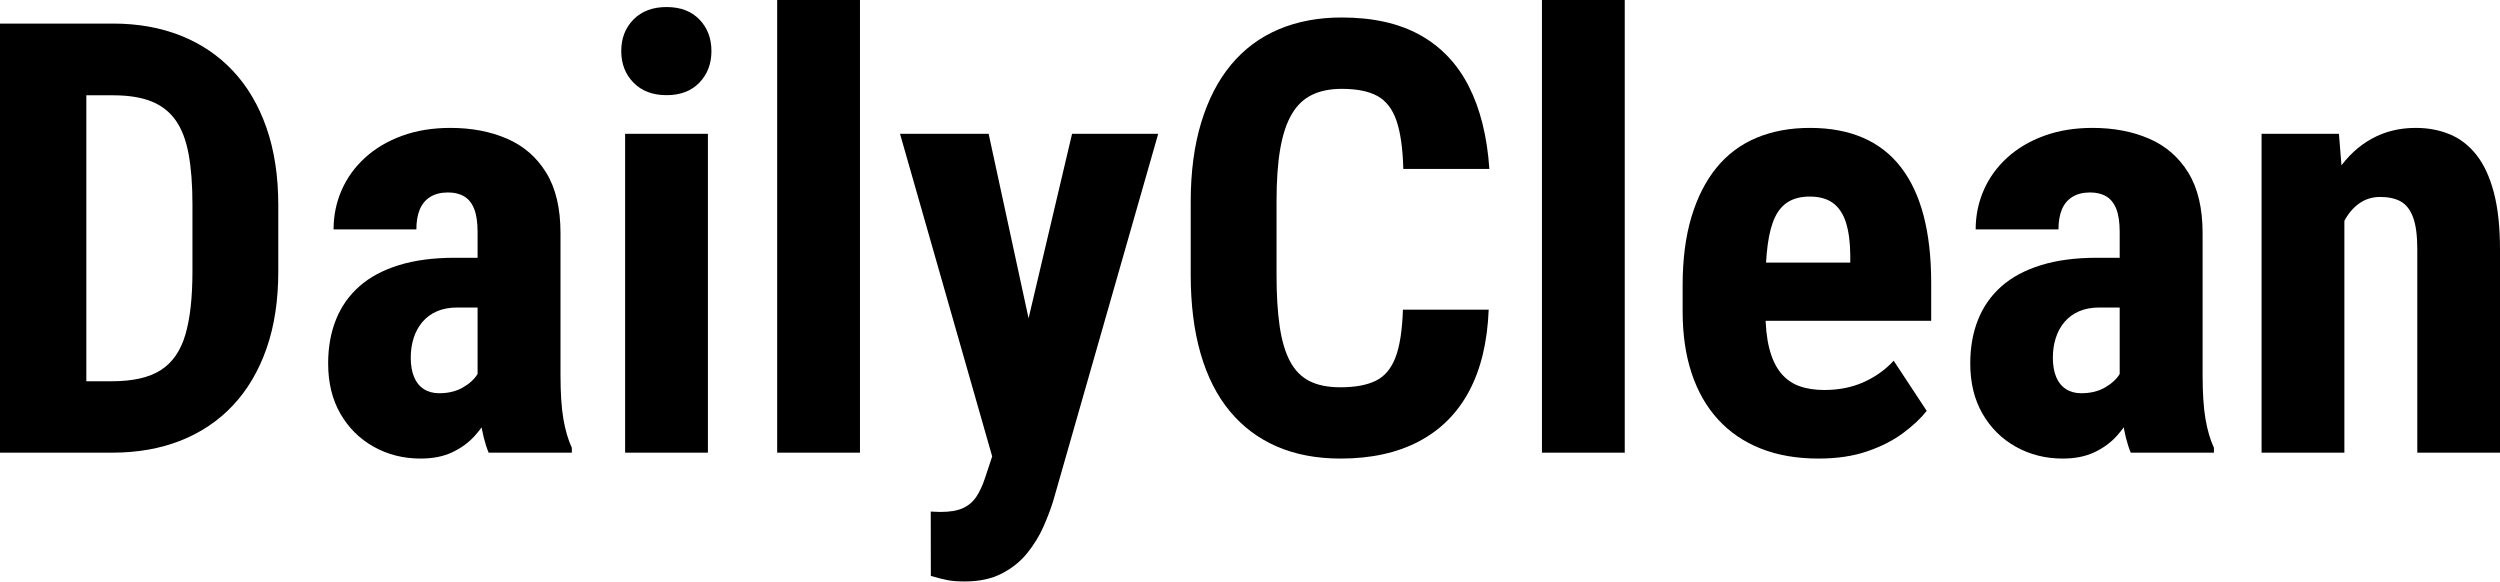
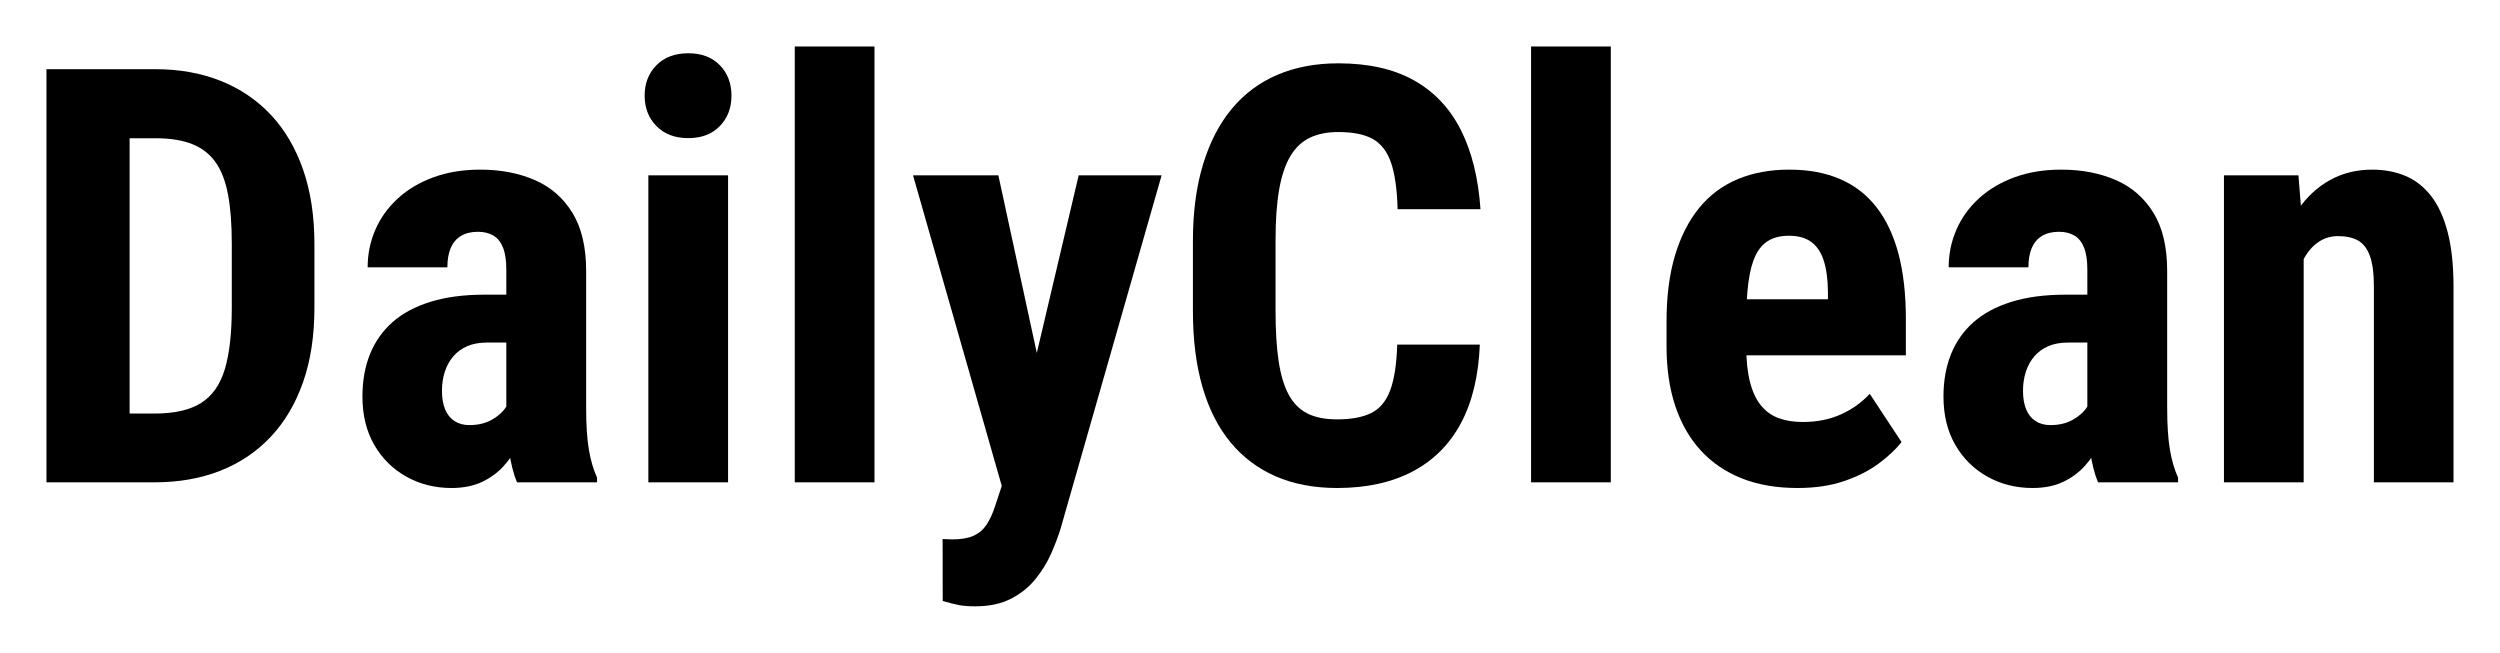
- <svg xmlns="http://www.w3.org/2000/svg" viewBox="0 0 414.21 96.34">
-   <g fill="#000000" transform="translate(-5.75,75.00)">
+ <svg xmlns="http://www.w3.org/2000/svg" viewBox="0 0 430.21 112.34">
+   <g fill="#000000" transform="translate(2.25,83.00)">
    <path d="M24.331 0.0H11.784L11.881 -11.834H24.331Q29.495 -11.834 32.381 -13.673Q35.267 -15.512 36.452 -19.514Q37.636 -23.516 37.636 -30.018V-41.125Q37.636 -46.032 36.995 -49.49Q36.354 -52.949 34.849 -55.075Q33.344 -57.2 30.819 -58.206Q28.294 -59.211 24.496 -59.211H11.54V-71.094H24.496Q30.667 -71.094 35.707 -69.091Q40.746 -67.088 44.355 -63.244Q47.963 -59.4 49.91 -53.802Q51.857 -48.203 51.857 -41.027V-30.018Q51.857 -22.827 49.91 -17.26Q47.963 -11.692 44.356 -7.849Q40.748 -4.006 35.686 -2.003Q30.624 0.0 24.331 0.0ZM20.054 -71.094V0.0H5.747V-71.094Z" />
    <path d="M84.879 -12.15V-36.568Q84.879 -38.954 84.316 -40.379Q83.754 -41.803 82.659 -42.458Q81.564 -43.112 79.992 -43.112Q78.221 -43.112 77.039 -42.377Q75.857 -41.642 75.297 -40.288Q74.736 -38.934 74.736 -36.996H61.017Q61.017 -40.439 62.354 -43.494Q63.691 -46.549 66.233 -48.869Q68.775 -51.189 72.36 -52.499Q75.944 -53.809 80.377 -53.809Q85.623 -53.809 89.747 -52.027Q93.871 -50.246 96.243 -46.396Q98.616 -42.547 98.616 -36.375V-12.843Q98.616 -8.39 99.09 -5.603Q99.564 -2.816 100.492 -0.814V0.0H86.712Q85.794 -2.206 85.336 -5.494Q84.879 -8.783 84.879 -12.15ZM86.544 -32.292 86.594 -24.052H81.559Q79.589 -24.052 78.146 -23.423Q76.702 -22.795 75.735 -21.655Q74.769 -20.515 74.287 -18.997Q73.805 -17.478 73.805 -15.761Q73.805 -13.854 74.355 -12.538Q74.905 -11.223 75.976 -10.535Q77.046 -9.847 78.507 -9.847Q80.772 -9.847 82.418 -10.785Q84.065 -11.724 84.878 -13.035Q85.69 -14.345 85.398 -15.473L88.52 -10.133Q87.942 -8.342 86.931 -6.404Q85.92 -4.465 84.409 -2.788Q82.897 -1.111 80.69 -0.067Q78.483 0.977 75.436 0.977Q71.177 0.977 67.677 -0.977Q64.178 -2.931 62.149 -6.454Q60.119 -9.976 60.119 -14.775Q60.119 -18.818 61.417 -22.048Q62.715 -25.278 65.285 -27.553Q67.854 -29.828 71.816 -31.06Q75.779 -32.292 81.106 -32.292Z" />
    <path d="M123.039 -52.832V0.0H109.321V-52.832ZM108.682 -66.533Q108.682 -69.719 110.713 -71.777Q112.744 -73.834 116.193 -73.834Q119.627 -73.834 121.625 -71.777Q123.624 -69.719 123.624 -66.533Q123.624 -63.379 121.625 -61.305Q119.627 -59.232 116.193 -59.232Q112.744 -59.232 110.713 -61.305Q108.682 -63.379 108.682 -66.533Z" />
    <path d="M148.234 -75.0V0.0H134.516V-75.0Z" />
    <path d="M172.349 -6.06 183.374 -52.832H197.646L180.277 7.908Q179.675 9.894 178.651 12.222Q177.627 14.549 175.949 16.633Q174.272 18.717 171.728 20.027Q169.184 21.338 165.609 21.338Q163.836 21.338 162.728 21.118Q161.62 20.899 159.975 20.424L159.96 9.756Q160.418 9.771 160.812 9.795Q161.206 9.819 161.617 9.819Q163.906 9.819 165.284 9.195Q166.662 8.571 167.501 7.318Q168.341 6.065 168.966 4.16ZM169.551 -52.832 177.752 -14.944 179.587 0.509 170.357 1.389 154.867 -52.832Z" />
    <path d="M238.191 -23.695H252.402Q252.087 -15.669 249.158 -10.188Q246.23 -4.706 240.832 -1.865Q235.435 0.977 227.848 0.977Q221.93 0.977 217.326 -1.013Q212.722 -3.003 209.522 -6.858Q206.321 -10.714 204.677 -16.399Q203.032 -22.084 203.032 -29.476V-41.571Q203.032 -48.962 204.767 -54.687Q206.502 -60.413 209.735 -64.292Q212.968 -68.172 217.601 -70.138Q222.234 -72.103 228.045 -72.103Q235.806 -72.103 241.035 -69.194Q246.264 -66.284 249.11 -60.689Q251.956 -55.093 252.516 -47.005H238.257Q238.121 -52.101 237.126 -54.998Q236.131 -57.895 233.978 -59.087Q231.826 -60.279 228.045 -60.279Q225.198 -60.279 223.137 -59.29Q221.077 -58.301 219.777 -56.092Q218.477 -53.883 217.864 -50.338Q217.252 -46.794 217.252 -41.669V-29.476Q217.252 -24.443 217.775 -20.906Q218.298 -17.37 219.486 -15.137Q220.675 -12.905 222.698 -11.868Q224.721 -10.832 227.848 -10.832Q231.452 -10.832 233.666 -11.901Q235.88 -12.97 236.952 -15.76Q238.024 -18.55 238.191 -23.695Z" />
    <path d="M274.943 -75.0V0.0H261.225V-75.0Z" />
    <path d="M307.063 0.977Q301.65 0.977 297.476 -0.682Q293.301 -2.34 290.417 -5.488Q287.533 -8.635 286.035 -13.141Q284.536 -17.646 284.536 -23.389V-27.735Q284.536 -34.192 285.997 -39.056Q287.458 -43.919 290.151 -47.22Q292.844 -50.521 296.766 -52.165Q300.688 -53.809 305.642 -53.809Q310.637 -53.809 314.415 -52.177Q318.193 -50.546 320.705 -47.288Q323.217 -44.03 324.467 -39.246Q325.717 -34.463 325.717 -28.143V-21.852H290.338V-31.496H312.31V-32.732Q312.281 -35.952 311.6 -38.109Q310.919 -40.265 309.463 -41.349Q308.008 -42.432 305.59 -42.432Q303.51 -42.432 302.086 -41.59Q300.663 -40.748 299.834 -38.999Q299.006 -37.249 298.63 -34.453Q298.255 -31.657 298.255 -27.735V-23.389Q298.255 -19.751 298.895 -17.263Q299.535 -14.776 300.768 -13.249Q302 -11.722 303.799 -11.053Q305.598 -10.384 307.996 -10.384Q311.621 -10.384 314.515 -11.677Q317.409 -12.97 319.505 -15.232L324.973 -6.926Q323.528 -5.075 321.042 -3.233Q318.557 -1.391 315.079 -0.207Q311.601 0.977 307.063 0.977Z" />
    <path d="M356.949 -12.15V-36.568Q356.949 -38.954 356.387 -40.379Q355.824 -41.803 354.729 -42.458Q353.634 -43.112 352.062 -43.112Q350.291 -43.112 349.109 -42.377Q347.928 -41.642 347.367 -40.288Q346.806 -38.934 346.806 -36.996H333.087Q333.087 -40.439 334.424 -43.494Q335.761 -46.549 338.303 -48.869Q340.846 -51.189 344.43 -52.499Q348.014 -53.809 352.447 -53.809Q357.694 -53.809 361.817 -52.027Q365.941 -50.246 368.314 -46.396Q370.686 -42.547 370.686 -36.375V-12.843Q370.686 -8.39 371.16 -5.603Q371.634 -2.816 372.562 -0.814V0.0H358.782Q357.864 -2.206 357.407 -5.494Q356.949 -8.783 356.949 -12.15ZM358.614 -32.292 358.664 -24.052H353.629Q351.659 -24.052 350.216 -23.423Q348.773 -22.795 347.806 -21.655Q346.839 -20.515 346.357 -18.997Q345.876 -17.478 345.876 -15.761Q345.876 -13.854 346.426 -12.538Q346.976 -11.223 348.046 -10.535Q349.116 -9.847 350.578 -9.847Q352.842 -9.847 354.489 -10.785Q356.135 -11.724 356.948 -13.035Q357.761 -14.345 357.468 -15.473L360.59 -10.133Q360.012 -8.342 359.001 -6.404Q357.99 -4.465 356.479 -2.788Q354.967 -1.111 352.76 -0.067Q350.553 0.977 347.506 0.977Q343.247 0.977 339.748 -0.977Q336.248 -2.931 334.219 -6.454Q332.19 -9.976 332.19 -14.775Q332.19 -18.818 333.488 -22.048Q334.785 -25.278 337.355 -27.553Q339.924 -29.828 343.887 -31.06Q347.849 -32.292 353.176 -32.292Z" />
    <path d="M394.176 -41.553V0.0H380.457V-52.832H393.276ZM392.161 -28.238 388.484 -28.124Q388.402 -34.069 389.63 -38.806Q390.858 -43.544 393.176 -46.896Q395.493 -50.247 398.73 -52.028Q401.967 -53.809 405.984 -53.809Q409.089 -53.809 411.652 -52.742Q414.215 -51.676 416.071 -49.315Q417.926 -46.954 418.944 -43.094Q419.961 -39.234 419.961 -33.597V0.0H406.257V-33.71Q406.257 -37.103 405.561 -38.984Q404.866 -40.864 403.522 -41.617Q402.178 -42.369 400.089 -42.369Q398.16 -42.369 396.641 -41.299Q395.122 -40.228 394.115 -38.298Q393.108 -36.369 392.611 -33.797Q392.114 -31.225 392.161 -28.238Z" />
  </g>
</svg>
